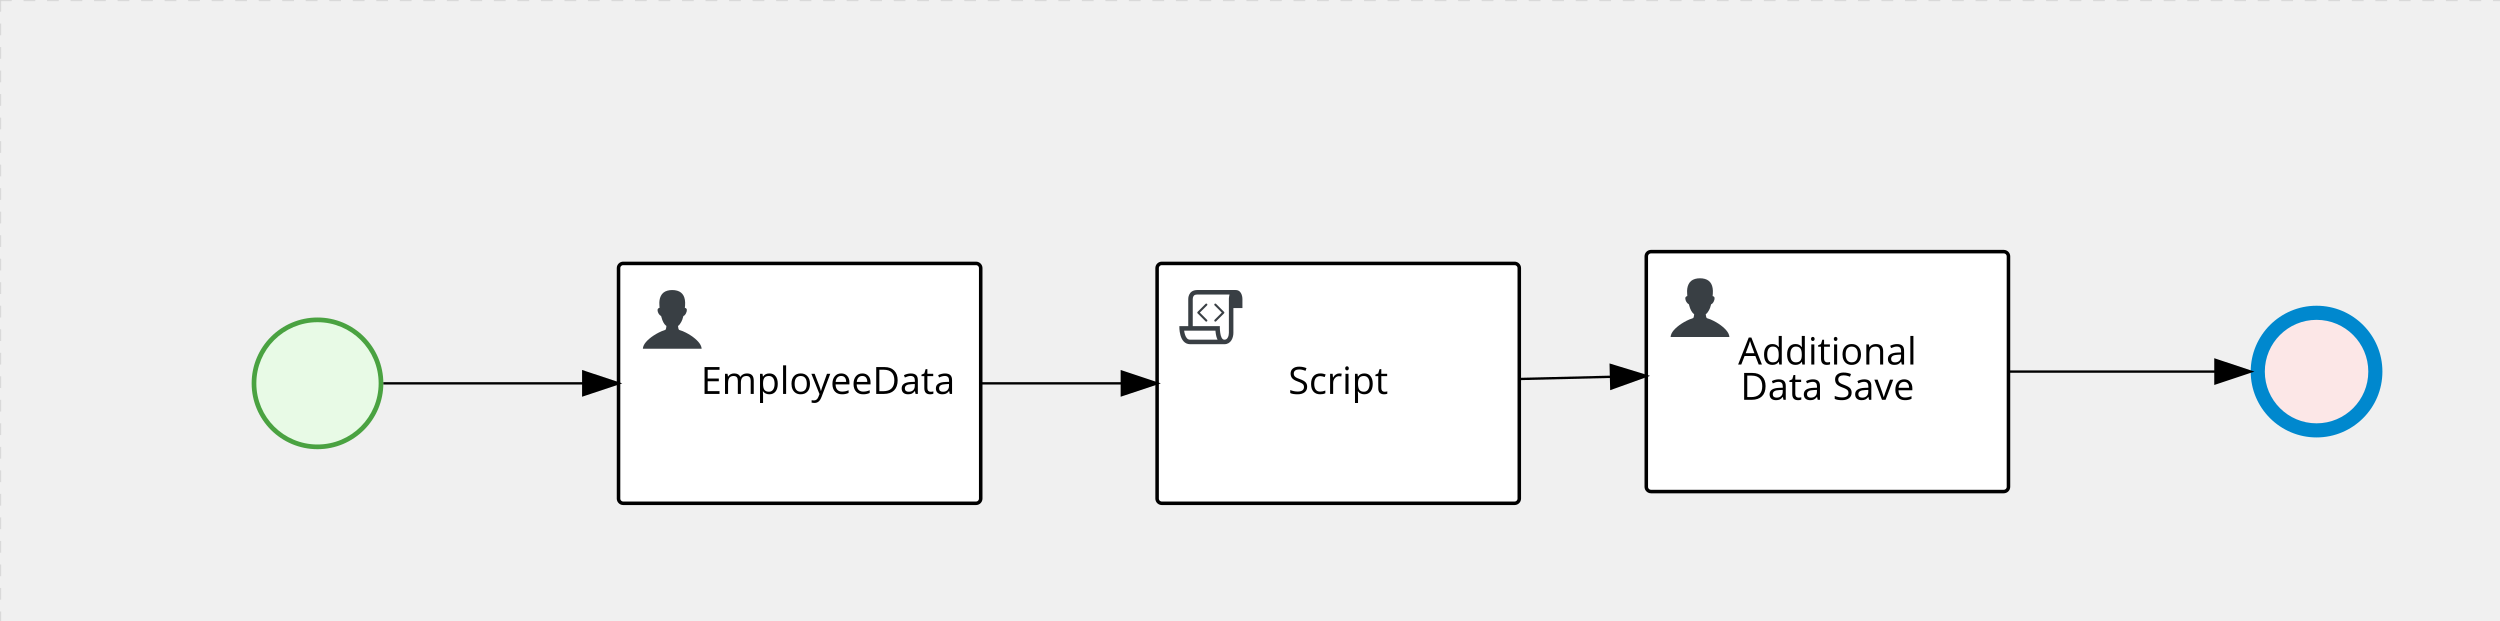
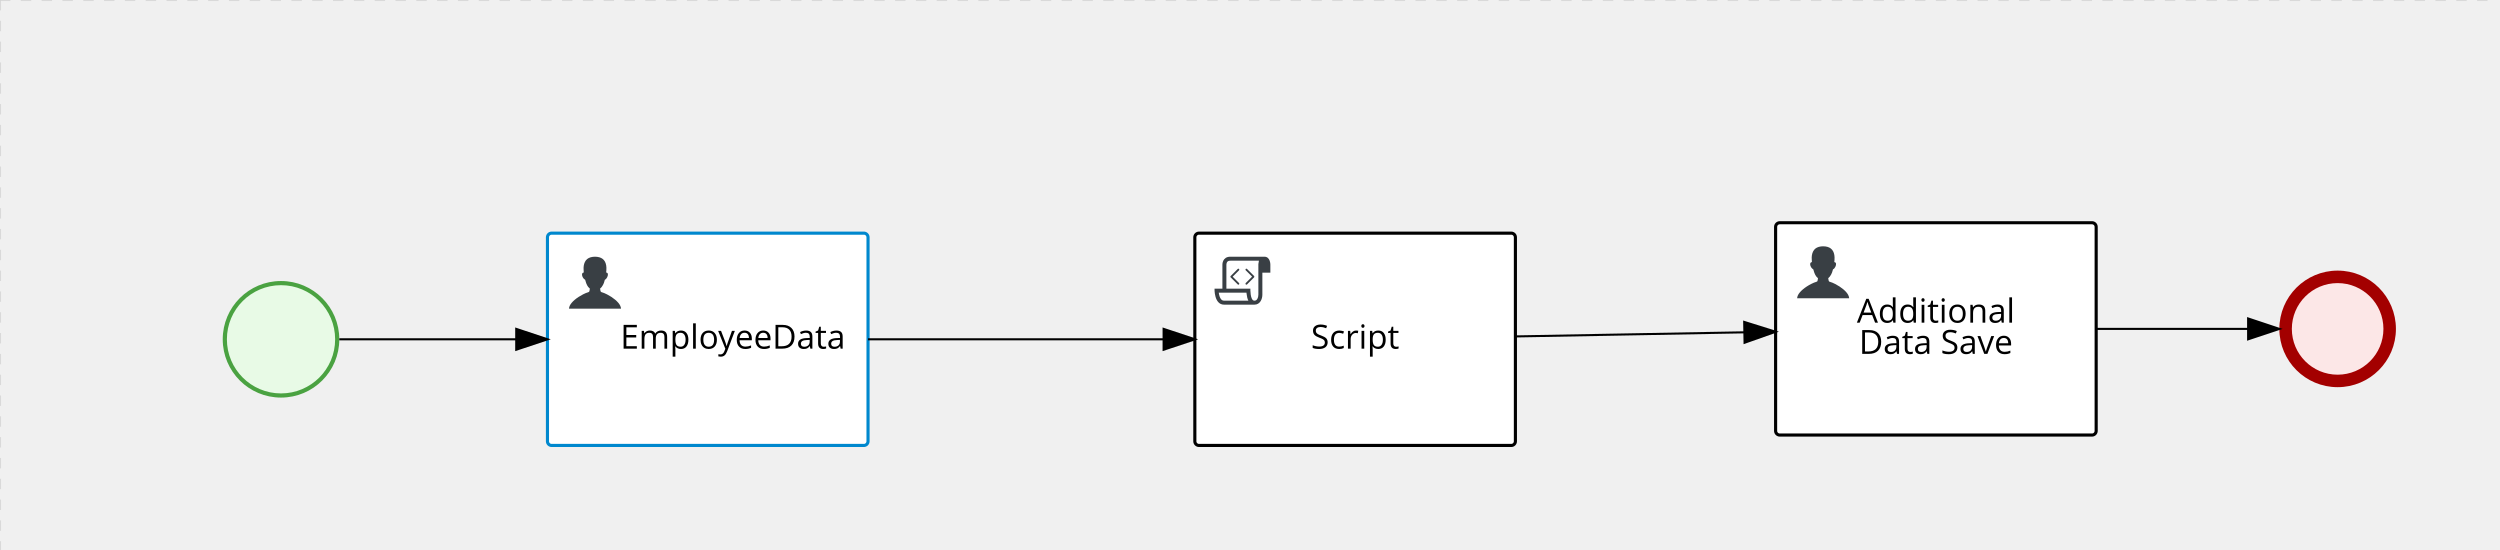
- <svg xmlns="http://www.w3.org/2000/svg" version="1.1" width="1063" height="264" viewBox="0 0 1063 264">
+ <svg xmlns="http://www.w3.org/2000/svg" version="1.1" width="1201" height="264" viewBox="0 0 1201 264">
  <defs />
  <g transform="matrix(1,0,0,1,0,0)">
    <g>
      <g>
        <g>
          <path fill="none" stroke="#d3d3d3" paint-order="fill stroke markers" d=" M 0 0 L 1200 0" stroke-miterlimit="10" stroke-opacity="0.8" stroke-dasharray="5" />
        </g>
        <g>
          <path fill="none" stroke="#d3d3d3" paint-order="fill stroke markers" d=" M 0 0 L 0 800" stroke-miterlimit="10" stroke-opacity="0.8" stroke-dasharray="5" />
        </g>
      </g>
      <g id="_1E16E360-80F8-439E-A337-BA23501B1E1B" bpmn2nodeid="_1E16E360-80F8-439E-A337-BA23501B1E1B" transform="matrix(1,0,0,1,107,135)">
        <g>
          <path fill="none" stroke="none" />
        </g>
        <g transform="matrix(0.125,0,0,0.125,0,0)">
          <g transform="matrix(1,0,0,1,0,0)">
            <path fill="#e8fae6" stroke="none" id="_1E16E360-80F8-439E-A337-BA23501B1E1B?shapeType=BACKGROUND" paint-order="stroke fill markers" d=" M 0 0 M 444 224 C 444 263.9 434.2 300.8 414.4 334.5 C 394.7 368.2 368 394.9 334.4 414.5 C 300.8 434.1 263.9 444 224 444 C 184.1 444 147.2 434.2 113.5 414.4 C 79.8 394.7 53.1 368 33.5 334.4 C 13.9 300.8 4 263.9 4 224 C 4 184.1 13.8 147.2 33.6 113.5 C 53.4 79.8 80.1 53.1 113.6 33.5 C 147.1 13.9 184.1 4 224 4 C 263.9 4 300.8 13.8 334.5 33.6 C 368.2 53.4 394.9 80.1 414.5 113.6 C 434.1 147.1 444 184.1 444 224 Z" />
          </g>
          <g>
            <g transform="matrix(1,0,0,1,0,0)">
              <g transform="matrix(1,0,0,1,0,0)">
                <path fill="rgb(74,162,65)" stroke="none" id="_1E16E360-80F8-439E-A337-BA23501B1E1B?shapeType=BORDER&amp;renderType=FILL" paint-order="stroke fill markers" d=" M 0 0 M 224 0 C 100.3 0 0 100.3 0 224 C 0 347.7 100.3 448 224 448 C 347.7 448 448 347.7 448 224 C 448 100.3 347.7 0 224 0 Z M 0 0 M 224 432 C 109.1 432 16 338.9 16 224 C 16 109.1 109.1 16 224 16 C 338.9 16 432 109.1 432 224 C 432 338.9 338.9 432 224 432 Z" />
              </g>
            </g>
          </g>
        </g>
        <g transform="matrix(1,0,0,1,28,61)" />
      </g>
      <g transform="matrix(1,0,0,1,107,135)" />
-       <g id="_32D93E98-B8D6-425C-AEEF-64AC57E71A38" bpmn2nodeid="_32D93E98-B8D6-425C-AEEF-64AC57E71A38" transform="matrix(1,0,0,1,700,107)">
-         <g>
-           <path fill="none" stroke="none" />
-         </g>
-         <g transform="matrix(1,0,0,1,0,0)">
-           <path fill="#ffffff" stroke="none" id="_32D93E98-B8D6-425C-AEEF-64AC57E71A38?shapeType=BACKGROUND" paint-order="stroke fill markers" d=" M 2 0 L 152 0 L 152 0 A 2 2 0 0 1 154 2 L 154 100 L 154 100 A 2 2 0 0 1 152 102 L 2 102 L 2 102 A 2 2 0 0 1 0 100 L 0 2 L 0 2 A 2 2 0 0 1 2 0 Z" />
-         </g>
-         <g transform="matrix(1,0,0,1,0,0)">
-           <path fill="none" stroke="rgb(0,0,0)" id="_32D93E98-B8D6-425C-AEEF-64AC57E71A38?shapeType=BORDER&amp;renderType=STROKE" paint-order="fill stroke markers" d=" M 2 0 L 152 0 L 152 0 A 2 2 0 0 1 154 2 L 154 100 L 154 100 A 2 2 0 0 1 152 102 L 2 102 L 2 102 A 2 2 0 0 1 0 100 L 0 2 L 0 2 A 2 2 0 0 1 2 0 Z" stroke-miterlimit="10" stroke-width="1.5" stroke-dasharray="" />
-         </g>
-         <g>
-           <g transform="matrix(0.06,0,0,0.06,9.4,9.4)">
-             <g transform="matrix(1,0,0,1,0,0)">
-               <path fill="#393f44" stroke="none" id="_32D93E98-B8D6-425C-AEEF-64AC57E71A38undefined" paint-order="stroke fill markers" d=" M 0 0 M 16 445.21 C 16 440.869 18.784 431.129 22.001 424.217 C 35.768 394.64 77.283 359.28 129 333.084 C 144.516 325.224 157.347 319.964 167.807 317.174 C 171.932 316.074 175.729 314.414 176.525 313.363 C 178.894 310.234 180.914 302.908 181.727 294.5 L 182.5 286.5 L 178.507 283.455 C 166.303 274.146 154.284 251.678 148.04 226.5 C 145.611 216.707 145.056 215.462 142.984 215.158 C 141.703 214.97 138.083 212.243 134.939 209.099 C 123.233 197.393 116.891 177.376 121.44 166.49 C 123.002 162.751 128.155 159.01 131.75 159.004 C 134.448 159 134.471 158.603 132.914 138.788 C 130.927 113.496 134.279 92.265 143.132 74.076 C 152.232 55.38 167.569 42.882 189.049 36.66 C 210.203 30.532 237.797 30.532 258.951 36.66 C 300.042 48.563 318.958 83.806 314.955 141 C 314.32 150.075 313.624 157.788 313.409 158.14 C 313.194 158.493 314.575 159.073 316.479 159.43 C 328.929 161.766 330.986 177.018 321.496 196.621 C 316.903 206.109 309.357 214.508 304.817 215.185 C 303.023 215.453 302.293 217.146 299.943 226.5 C 296.659 239.567 294.474 245.305 287.948 257.995 C 282.491 268.606 273.035 281.109 268.108 284.229 L 264.871 286.278 L 265.518 292.889 C 266.345 301.33 268.639 309.871 270.877 312.837 C 272.067 314.415 275.002 315.79 280.063 317.139 C 291.069 320.075 303.617 325.274 321 334.102 C 369.815 358.891 410.848 393.758 425.032 422.5 C 429.07 430.682 432 440.232 432 445.21 L 432 448 L 224 448 L 16 448 L 16 445.21 Z" />
-             </g>
-           </g>
-         </g>
-         <g transform="matrix(1,0,0,1,4.04,13.68)">
-           <g transform="matrix(0.04,0,0,0.04,63.36,69.12)">
-             <g transform="matrix(1,0,0,1,0,0)">
-               <path fill="none" stroke="none" />
-             </g>
-             <g transform="matrix(1,0,0,1,0,0)">
-               <path fill="none" stroke="none" />
-             </g>
-           </g>
-         </g>
-         <g transform="matrix(1,0,0,1,36.96875,36)">
-           <text fill="#000000" stroke="none" font-family="Open Sans" font-size="12pt" font-style="normal" font-weight="normal" text-decoration="normal" x="40.031" y="12" text-anchor="middle" dominant-baseline="alphabetic">Additional </text>
-           <text fill="#000000" stroke="none" font-family="Open Sans" font-size="12pt" font-style="normal" font-weight="normal" text-decoration="normal" x="40.031" y="27" text-anchor="middle" dominant-baseline="alphabetic">Data Save </text>
-         </g>
-       </g>
-       <g transform="matrix(1,0,0,1,700,107)" />
-       <g id="_9909E5F6-7C7B-4B12-B9CB-72843D770DAF" bpmn2nodeid="_9909E5F6-7C7B-4B12-B9CB-72843D770DAF" transform="matrix(1,0,0,1,492,112)">
-         <g>
-           <path fill="none" stroke="none" />
-         </g>
-         <g transform="matrix(1,0,0,1,0,0)">
-           <path fill="#ffffff" stroke="none" id="_9909E5F6-7C7B-4B12-B9CB-72843D770DAF?shapeType=BACKGROUND" paint-order="stroke fill markers" d=" M 2 0 L 152 0 L 152 0 A 2 2 0 0 1 154 2 L 154 100 L 154 100 A 2 2 0 0 1 152 102 L 2 102 L 2 102 A 2 2 0 0 1 0 100 L 0 2 L 0 2 A 2 2 0 0 1 2 0 Z" />
-         </g>
-         <g transform="matrix(1,0,0,1,0,0)">
-           <path fill="none" stroke="rgb(0,0,0)" id="_9909E5F6-7C7B-4B12-B9CB-72843D770DAF?shapeType=BORDER&amp;renderType=STROKE" paint-order="fill stroke markers" d=" M 2 0 L 152 0 L 152 0 A 2 2 0 0 1 154 2 L 154 100 L 154 100 A 2 2 0 0 1 152 102 L 2 102 L 2 102 A 2 2 0 0 1 0 100 L 0 2 L 0 2 A 2 2 0 0 1 2 0 Z" stroke-miterlimit="10" stroke-width="1.5" stroke-dasharray="" />
-         </g>
-         <g>
-           <g transform="matrix(0.06,0,0,0.06,9.4,9.4)">
-             <g transform="matrix(1,0,0,1,0,0)">
-               <path fill="#393f44" stroke="none" id="_9909E5F6-7C7B-4B12-B9CB-72843D770DAFundefined" paint-order="stroke fill markers" d=" M 0 0 M 197.3 130.2 C 194.4 127.3 189.6 127.3 186.7 130.2 L 130.2 186.7 C 127.3 189.6 127.3 194.4 130.2 197.3 L 186.7 253.8 C 188.1 255.3 190.1 256 192 256 C 193.9 256 195.9 255.3 197.3 253.7 C 200.2 250.8 200.2 246 197.3 243.1 L 146.2 192 L 197.3 140.8 C 200.2 137.9 200.2 133.1 197.3 130.2 Z" />
-             </g>
-             <g transform="matrix(1,0,0,1,0,0)">
-               <path fill="#393f44" stroke="none" id="_9909E5F6-7C7B-4B12-B9CB-72843D770DAFundefined" paint-order="stroke fill markers" d=" M 0 0 M 261.3 130.2 C 258.4 127.3 253.6 127.3 250.7 130.2 C 247.8 133.1 247.8 137.9 250.7 140.8 L 301.8 191.9 L 250.7 243 C 247.8 245.9 247.8 250.7 250.7 253.6 C 252.1 255.3 254.1 256 256 256 C 257.9 256 259.9 255.3 261.3 253.8 L 317.8 197.3 C 320.7 194.4 320.7 189.6 317.8 186.7 L 261.3 130.2 Z" />
-             </g>
-             <g transform="matrix(1,0,0,1,0,0)">
-               <path fill="#393f44" stroke="none" id="_9909E5F6-7C7B-4B12-B9CB-72843D770DAFundefined" paint-order="stroke fill markers" d=" M 0 0 M 400 32 C 400 32 152.8 32 128 32 C 62 32 64 96 64 96 L 64 288 L 1 288 C 1 288 -4 416 78 416 L 320 416 C 368 416 384 368 384 336 C 384 314.2 384 224.4 384 160 L 448 160 L 448 96 C 448 96 449 32 400 32 Z M 0 0 M 78 383.9 C 68.5 383.9 61.6 381.1 55.5 374.9 C 43.4 362.4 37.5 339.6 34.9 320 L 256.9 320 C 257.1 322.7 257.3 325.4 257.6 328.2 C 260 351.6 264.7 370.1 271.9 383.9 L 78 383.9 L 78 383.9 Z M 0 0 M 352 336 C 352 345.9 349.6 360.3 342.9 371 C 337.2 380.1 330.4 384 320 384 C 285 384 288 288 288 288 L 96 288 L 96 96 L 96 95.9 L 96 95.1 C 96 90.6 97.6 78.3 104.7 71.2 C 106.5 69.4 111.9 64 128 64 L 356.5 64 C 354.4 72.8 352.8 81.8 352.2 89.9 C 352.2 90.5 352.1 91.1 352.1 91.7 C 352.1 92 352.1 92.3 352.1 92.6 C 352 94.8 352 96 352 96 L 352 160 L 352 336 Z" />
-             </g>
-           </g>
-         </g>
-         <g transform="matrix(1,0,0,1,55.78516,43.5)">
-           <text fill="#000000" stroke="none" font-family="Open Sans" font-size="12pt" font-style="normal" font-weight="normal" text-decoration="normal" x="21.215" y="12" text-anchor="middle" dominant-baseline="alphabetic">Script</text>
-         </g>
-       </g>
-       <g id="_E2EC9982-7414-49BA-AC65-55A3739F1D3C" bpmn2nodeid="_E2EC9982-7414-49BA-AC65-55A3739F1D3C">
-         <g>
-           <path fill="none" stroke="#000000" paint-order="fill stroke markers" d=" M 646 161.149 L 685.004 160.211" stroke-miterlimit="10" stroke-dasharray="" />
-         </g>
-         <g transform="matrix(1,0,0,1,646,161.149)" />
-         <g transform="matrix(0.02403132,0.9997112,-0.9997112,0.02403132,699.8798,154.8524)">
-           <path fill="#000000" stroke="#000000" paint-order="fill stroke markers" d=" M 10 15 L 0 15 L 5 0 Z" stroke-miterlimit="10" stroke-dasharray="" />
-         </g>
-         <g transform="matrix(1,0,0,1,646.2403,150.5029)" />
-       </g>
-       <g transform="matrix(1,0,0,1,492,112)" />
      <g id="_6CCEE82D-99D2-44B9-9BFD-E63B61CCCE1E" bpmn2nodeid="_6CCEE82D-99D2-44B9-9BFD-E63B61CCCE1E" transform="matrix(1,0,0,1,263,112)">
        <g>
          <path fill="none" stroke="none" />
        </g>
        <g transform="matrix(1,0,0,1,0,0)">
          <path fill="#ffffff" stroke="none" id="_6CCEE82D-99D2-44B9-9BFD-E63B61CCCE1E?shapeType=BACKGROUND" paint-order="stroke fill markers" d=" M 2 0 L 152 0 L 152 0 A 2 2 0 0 1 154 2 L 154 100 L 154 100 A 2 2 0 0 1 152 102 L 2 102 L 2 102 A 2 2 0 0 1 0 100 L 0 2 L 0 2 A 2 2 0 0 1 2 0 Z" />
        </g>
        <g transform="matrix(1,0,0,1,0,0)">
-           <path fill="none" stroke="rgb(0,0,0)" id="_6CCEE82D-99D2-44B9-9BFD-E63B61CCCE1E?shapeType=BORDER&amp;renderType=STROKE" paint-order="fill stroke markers" d=" M 2 0 L 152 0 L 152 0 A 2 2 0 0 1 154 2 L 154 100 L 154 100 A 2 2 0 0 1 152 102 L 2 102 L 2 102 A 2 2 0 0 1 0 100 L 0 2 L 0 2 A 2 2 0 0 1 2 0 Z" stroke-miterlimit="10" stroke-width="1.5" stroke-dasharray="" />
+           <path fill="none" stroke="rgb(0,136,206)" id="_6CCEE82D-99D2-44B9-9BFD-E63B61CCCE1E?shapeType=BORDER&amp;renderType=STROKE" paint-order="fill stroke markers" d=" M 2 0 L 152 0 L 152 0 A 2 2 0 0 1 154 2 L 154 100 L 154 100 A 2 2 0 0 1 152 102 L 2 102 L 2 102 A 2 2 0 0 1 0 100 L 0 2 L 0 2 A 2 2 0 0 1 2 0 Z" stroke-miterlimit="10" stroke-width="1.5" stroke-dasharray="" />
        </g>
        <g>
          <g transform="matrix(0.06,0,0,0.06,9.4,9.4)">
            <g transform="matrix(1,0,0,1,0,0)">
              <path fill="#393f44" stroke="none" id="_6CCEE82D-99D2-44B9-9BFD-E63B61CCCE1Eundefined" paint-order="stroke fill markers" d=" M 0 0 M 16 445.21 C 16 440.869 18.784 431.129 22.001 424.217 C 35.768 394.64 77.283 359.28 129 333.084 C 144.516 325.224 157.347 319.964 167.807 317.174 C 171.932 316.074 175.729 314.414 176.525 313.363 C 178.894 310.234 180.914 302.908 181.727 294.5 L 182.5 286.5 L 178.507 283.455 C 166.303 274.146 154.284 251.678 148.04 226.5 C 145.611 216.707 145.056 215.462 142.984 215.158 C 141.703 214.97 138.083 212.243 134.939 209.099 C 123.233 197.393 116.891 177.376 121.44 166.49 C 123.002 162.751 128.155 159.01 131.75 159.004 C 134.448 159 134.471 158.603 132.914 138.788 C 130.927 113.496 134.279 92.265 143.132 74.076 C 152.232 55.38 167.569 42.882 189.049 36.66 C 210.203 30.532 237.797 30.532 258.951 36.66 C 300.042 48.563 318.958 83.806 314.955 141 C 314.32 150.075 313.624 157.788 313.409 158.14 C 313.194 158.493 314.575 159.073 316.479 159.43 C 328.929 161.766 330.986 177.018 321.496 196.621 C 316.903 206.109 309.357 214.508 304.817 215.185 C 303.023 215.453 302.293 217.146 299.943 226.5 C 296.659 239.567 294.474 245.305 287.948 257.995 C 282.491 268.606 273.035 281.109 268.108 284.229 L 264.871 286.278 L 265.518 292.889 C 266.345 301.33 268.639 309.871 270.877 312.837 C 272.067 314.415 275.002 315.79 280.063 317.139 C 291.069 320.075 303.617 325.274 321 334.102 C 369.815 358.891 410.848 393.758 425.032 422.5 C 429.07 430.682 432 440.232 432 445.21 L 432 448 L 224 448 L 16 448 L 16 445.21 Z" />
            </g>
          </g>
        </g>
        <g transform="matrix(1,0,0,1,4.04,13.68)">
          <g transform="matrix(0.04,0,0,0.04,63.36,69.12)">
            <g transform="matrix(1,0,0,1,0,0)">
              <path fill="none" stroke="none" />
            </g>
            <g transform="matrix(1,0,0,1,0,0)">
              <path fill="none" stroke="none" />
            </g>
          </g>
        </g>
        <g transform="matrix(1,0,0,1,35,43.5)">
          <text fill="#000000" stroke="none" font-family="Open Sans" font-size="12pt" font-style="normal" font-weight="normal" text-decoration="normal" x="54.051" y="12" text-anchor="middle" dominant-baseline="alphabetic">EmployeeData</text>
        </g>
      </g>
      <g id="_497EB08C-14FE-468B-9875-14D491C33DB2" bpmn2nodeid="_497EB08C-14FE-468B-9875-14D491C33DB2">
        <g>
          <path fill="none" stroke="#000000" paint-order="fill stroke markers" d=" M 163 163 L 248 163" stroke-miterlimit="10" stroke-dasharray="" />
        </g>
        <g transform="matrix(1,0,0,1,163,163)" />
        <g transform="matrix(6.123233995736766e-17,1,-1,6.123233995736766e-17,263,158)">
          <path fill="#000000" stroke="#000000" paint-order="fill stroke markers" d=" M 10 15 L 0 15 L 5 0 Z" stroke-miterlimit="10" stroke-dasharray="" />
        </g>
        <g transform="matrix(1,0,0,1,163,153)" />
      </g>
-       <g id="_0E51DEEB-47E5-4D99-92A8-4A588155CCFE" bpmn2nodeid="_0E51DEEB-47E5-4D99-92A8-4A588155CCFE">
-         <g>
-           <path fill="none" stroke="#000000" paint-order="fill stroke markers" d=" M 417 163 L 477 163" stroke-miterlimit="10" stroke-dasharray="" />
-         </g>
-         <g transform="matrix(1,0,0,1,417,163)" />
-         <g transform="matrix(6.123233995736766e-17,1,-1,6.123233995736766e-17,492,158)">
-           <path fill="#000000" stroke="#000000" paint-order="fill stroke markers" d=" M 10 15 L 0 15 L 5 0 Z" stroke-miterlimit="10" stroke-dasharray="" />
-         </g>
-         <g transform="matrix(1,0,0,1,417,153)" />
-       </g>
-       <g transform="matrix(1,0,0,1,263,112)" />
-       <g id="_7EE5F8AA-DC10-4579-B8CC-91E658E69BFD" bpmn2nodeid="_7EE5F8AA-DC10-4579-B8CC-91E658E69BFD" transform="matrix(1,0,0,1,957,130)">
+       <g id="_7EE5F8AA-DC10-4579-B8CC-91E658E69BFD" bpmn2nodeid="_7EE5F8AA-DC10-4579-B8CC-91E658E69BFD" transform="matrix(1,0,0,1,1095,130)">
        <g>
          <path fill="none" stroke="none" />
        </g>
        <g transform="matrix(0.125,0,0,0.125,0,0)">
          <g transform="matrix(1,0,0,1,0,0)">
            <path fill="#fce7e7" stroke="none" id="_7EE5F8AA-DC10-4579-B8CC-91E658E69BFD?shapeType=BACKGROUND" paint-order="stroke fill markers" d=" M 0 0 M 444 224 C 444 263.9 434.2 300.8 414.4 334.5 C 394.7 368.2 368 394.9 334.4 414.5 C 300.8 434.1 263.9 444 224 444 C 184.1 444 147.2 434.2 113.5 414.4 C 79.8 394.7 53.1 368 33.5 334.4 C 13.9 300.8 4 263.9 4 224 C 4 184.1 13.8 147.2 33.6 113.5 C 53.4 79.8 80.1 53.1 113.6 33.5 C 147.1 13.9 184.1 4 224 4 C 263.9 4 300.8 13.8 334.5 33.6 C 368.2 53.4 394.9 80.1 414.5 113.6 C 434.1 147.1 444 184.1 444 224 Z" />
          </g>
          <g>
            <g transform="matrix(1,0,0,1,0,0)">
              <g transform="matrix(1,0,0,1,0,0)">
-                 <path fill="rgb(0,136,206)" stroke="none" id="_7EE5F8AA-DC10-4579-B8CC-91E658E69BFD?shapeType=BORDER&amp;renderType=FILL" paint-order="stroke fill markers" d=" M 0 0 M 224 0 C 100.3 0 0 100.3 0 224 C 0 347.7 100.3 448 224 448 C 347.7 448 448 347.7 448 224 C 448 100.3 347.7 0 224 0 Z M 0 0 M 224 400 C 126.8 400 48 321.2 48 224 C 48 126.8 126.8 48 224 48 C 321.2 48 400 126.8 400 224 C 400 321.2 321.2 400 224 400 Z" />
+                 <path fill="rgb(163,0,0)" stroke="none" id="_7EE5F8AA-DC10-4579-B8CC-91E658E69BFD?shapeType=BORDER&amp;renderType=FILL" paint-order="stroke fill markers" d=" M 0 0 M 224 0 C 100.3 0 0 100.3 0 224 C 0 347.7 100.3 448 224 448 C 347.7 448 448 347.7 448 224 C 448 100.3 347.7 0 224 0 Z M 0 0 M 224 400 C 126.8 400 48 321.2 48 224 C 48 126.8 126.8 48 224 48 C 321.2 48 400 126.8 400 224 C 400 321.2 321.2 400 224 400 Z" />
              </g>
            </g>
          </g>
        </g>
        <g transform="matrix(1,0,0,1,28,61)" />
      </g>
+       <g transform="matrix(1,0,0,1,1095,130)" />
+       <g id="_32D93E98-B8D6-425C-AEEF-64AC57E71A38" bpmn2nodeid="_32D93E98-B8D6-425C-AEEF-64AC57E71A38" transform="matrix(1,0,0,1,853,107)">
+         <g>
+           <path fill="none" stroke="none" />
+         </g>
+         <g transform="matrix(1,0,0,1,0,0)">
+           <path fill="#ffffff" stroke="none" id="_32D93E98-B8D6-425C-AEEF-64AC57E71A38?shapeType=BACKGROUND" paint-order="stroke fill markers" d=" M 2 0 L 152 0 L 152 0 A 2 2 0 0 1 154 2 L 154 100 L 154 100 A 2 2 0 0 1 152 102 L 2 102 L 2 102 A 2 2 0 0 1 0 100 L 0 2 L 0 2 A 2 2 0 0 1 2 0 Z" />
+         </g>
+         <g transform="matrix(1,0,0,1,0,0)">
+           <path fill="none" stroke="rgb(0,0,0)" id="_32D93E98-B8D6-425C-AEEF-64AC57E71A38?shapeType=BORDER&amp;renderType=STROKE" paint-order="fill stroke markers" d=" M 2 0 L 152 0 L 152 0 A 2 2 0 0 1 154 2 L 154 100 L 154 100 A 2 2 0 0 1 152 102 L 2 102 L 2 102 A 2 2 0 0 1 0 100 L 0 2 L 0 2 A 2 2 0 0 1 2 0 Z" stroke-miterlimit="10" stroke-width="1.5" stroke-dasharray="" />
+         </g>
+         <g>
+           <g transform="matrix(0.06,0,0,0.06,9.4,9.4)">
+             <g transform="matrix(1,0,0,1,0,0)">
+               <path fill="#393f44" stroke="none" id="_32D93E98-B8D6-425C-AEEF-64AC57E71A38undefined" paint-order="stroke fill markers" d=" M 0 0 M 16 445.21 C 16 440.869 18.784 431.129 22.001 424.217 C 35.768 394.64 77.283 359.28 129 333.084 C 144.516 325.224 157.347 319.964 167.807 317.174 C 171.932 316.074 175.729 314.414 176.525 313.363 C 178.894 310.234 180.914 302.908 181.727 294.5 L 182.5 286.5 L 178.507 283.455 C 166.303 274.146 154.284 251.678 148.04 226.5 C 145.611 216.707 145.056 215.462 142.984 215.158 C 141.703 214.97 138.083 212.243 134.939 209.099 C 123.233 197.393 116.891 177.376 121.44 166.49 C 123.002 162.751 128.155 159.01 131.75 159.004 C 134.448 159 134.471 158.603 132.914 138.788 C 130.927 113.496 134.279 92.265 143.132 74.076 C 152.232 55.38 167.569 42.882 189.049 36.66 C 210.203 30.532 237.797 30.532 258.951 36.66 C 300.042 48.563 318.958 83.806 314.955 141 C 314.32 150.075 313.624 157.788 313.409 158.14 C 313.194 158.493 314.575 159.073 316.479 159.43 C 328.929 161.766 330.986 177.018 321.496 196.621 C 316.903 206.109 309.357 214.508 304.817 215.185 C 303.023 215.453 302.293 217.146 299.943 226.5 C 296.659 239.567 294.474 245.305 287.948 257.995 C 282.491 268.606 273.035 281.109 268.108 284.229 L 264.871 286.278 L 265.518 292.889 C 266.345 301.33 268.639 309.871 270.877 312.837 C 272.067 314.415 275.002 315.79 280.063 317.139 C 291.069 320.075 303.617 325.274 321 334.102 C 369.815 358.891 410.848 393.758 425.032 422.5 C 429.07 430.682 432 440.232 432 445.21 L 432 448 L 224 448 L 16 448 L 16 445.21 Z" />
+             </g>
+           </g>
+         </g>
+         <g transform="matrix(1,0,0,1,4.04,13.68)">
+           <g transform="matrix(0.04,0,0,0.04,63.36,69.12)">
+             <g transform="matrix(1,0,0,1,0,0)">
+               <path fill="none" stroke="none" />
+             </g>
+             <g transform="matrix(1,0,0,1,0,0)">
+               <path fill="none" stroke="none" />
+             </g>
+           </g>
+         </g>
+         <g transform="matrix(1,0,0,1,36.96875,36)">
+           <text fill="#000000" stroke="none" font-family="Open Sans" font-size="12pt" font-style="normal" font-weight="normal" text-decoration="normal" x="40.031" y="12" text-anchor="middle" dominant-baseline="alphabetic">Additional </text>
+           <text fill="#000000" stroke="none" font-family="Open Sans" font-size="12pt" font-style="normal" font-weight="normal" text-decoration="normal" x="40.031" y="27" text-anchor="middle" dominant-baseline="alphabetic">Data Save </text>
+         </g>
+       </g>
      <g id="_A20F8101-E498-4707-B5A0-7A55D82CDEF1" bpmn2nodeid="_A20F8101-E498-4707-B5A0-7A55D82CDEF1">
        <g>
-           <path fill="none" stroke="#000000" paint-order="fill stroke markers" d=" M 854 158 L 942 158" stroke-miterlimit="10" stroke-dasharray="" />
+           <path fill="none" stroke="#000000" paint-order="fill stroke markers" d=" M 1007 158 L 1080 158" stroke-miterlimit="10" stroke-dasharray="" />
        </g>
-         <g transform="matrix(1,0,0,1,854,158)" />
-         <g transform="matrix(6.123233995736766e-17,1,-1,6.123233995736766e-17,957,153)">
+         <g transform="matrix(1,0,0,1,1007,158)" />
+         <g transform="matrix(6.123233995736766e-17,1,-1,6.123233995736766e-17,1095,153)">
          <path fill="#000000" stroke="#000000" paint-order="fill stroke markers" d=" M 10 15 L 0 15 L 5 0 Z" stroke-miterlimit="10" stroke-dasharray="" />
        </g>
-         <g transform="matrix(1,0,0,1,854,148)" />
+         <g transform="matrix(1,0,0,1,1007,148)" />
      </g>
-       <g transform="matrix(1,0,0,1,957,130)" />
+       <g transform="matrix(1,0,0,1,853,107)" />
+       <g id="_9909E5F6-7C7B-4B12-B9CB-72843D770DAF" bpmn2nodeid="_9909E5F6-7C7B-4B12-B9CB-72843D770DAF" transform="matrix(1,0,0,1,574,112)">
+         <g>
+           <path fill="none" stroke="none" />
+         </g>
+         <g transform="matrix(1,0,0,1,0,0)">
+           <path fill="#ffffff" stroke="none" id="_9909E5F6-7C7B-4B12-B9CB-72843D770DAF?shapeType=BACKGROUND" paint-order="stroke fill markers" d=" M 2 0 L 152 0 L 152 0 A 2 2 0 0 1 154 2 L 154 100 L 154 100 A 2 2 0 0 1 152 102 L 2 102 L 2 102 A 2 2 0 0 1 0 100 L 0 2 L 0 2 A 2 2 0 0 1 2 0 Z" />
+         </g>
+         <g transform="matrix(1,0,0,1,0,0)">
+           <path fill="none" stroke="rgb(0,0,0)" id="_9909E5F6-7C7B-4B12-B9CB-72843D770DAF?shapeType=BORDER&amp;renderType=STROKE" paint-order="fill stroke markers" d=" M 2 0 L 152 0 L 152 0 A 2 2 0 0 1 154 2 L 154 100 L 154 100 A 2 2 0 0 1 152 102 L 2 102 L 2 102 A 2 2 0 0 1 0 100 L 0 2 L 0 2 A 2 2 0 0 1 2 0 Z" stroke-miterlimit="10" stroke-width="1.5" stroke-dasharray="" />
+         </g>
+         <g>
+           <g transform="matrix(0.06,0,0,0.06,9.4,9.4)">
+             <g transform="matrix(1,0,0,1,0,0)">
+               <path fill="#393f44" stroke="none" id="_9909E5F6-7C7B-4B12-B9CB-72843D770DAFundefined" paint-order="stroke fill markers" d=" M 0 0 M 197.3 130.2 C 194.4 127.3 189.6 127.3 186.7 130.2 L 130.2 186.7 C 127.3 189.6 127.3 194.4 130.2 197.3 L 186.7 253.8 C 188.1 255.3 190.1 256 192 256 C 193.9 256 195.9 255.3 197.3 253.7 C 200.2 250.8 200.2 246 197.3 243.1 L 146.2 192 L 197.3 140.8 C 200.2 137.9 200.2 133.1 197.3 130.2 Z" />
+             </g>
+             <g transform="matrix(1,0,0,1,0,0)">
+               <path fill="#393f44" stroke="none" id="_9909E5F6-7C7B-4B12-B9CB-72843D770DAFundefined" paint-order="stroke fill markers" d=" M 0 0 M 261.3 130.2 C 258.4 127.3 253.6 127.3 250.7 130.2 C 247.8 133.1 247.8 137.9 250.7 140.8 L 301.8 191.9 L 250.7 243 C 247.8 245.9 247.8 250.7 250.7 253.6 C 252.1 255.3 254.1 256 256 256 C 257.9 256 259.9 255.3 261.3 253.8 L 317.8 197.3 C 320.7 194.4 320.7 189.6 317.8 186.7 L 261.3 130.2 Z" />
+             </g>
+             <g transform="matrix(1,0,0,1,0,0)">
+               <path fill="#393f44" stroke="none" id="_9909E5F6-7C7B-4B12-B9CB-72843D770DAFundefined" paint-order="stroke fill markers" d=" M 0 0 M 400 32 C 400 32 152.8 32 128 32 C 62 32 64 96 64 96 L 64 288 L 1 288 C 1 288 -4 416 78 416 L 320 416 C 368 416 384 368 384 336 C 384 314.2 384 224.4 384 160 L 448 160 L 448 96 C 448 96 449 32 400 32 Z M 0 0 M 78 383.9 C 68.5 383.9 61.6 381.1 55.5 374.9 C 43.4 362.4 37.5 339.6 34.9 320 L 256.9 320 C 257.1 322.7 257.3 325.4 257.6 328.2 C 260 351.6 264.7 370.1 271.9 383.9 L 78 383.9 L 78 383.9 Z M 0 0 M 352 336 C 352 345.9 349.6 360.3 342.9 371 C 337.2 380.1 330.4 384 320 384 C 285 384 288 288 288 288 L 96 288 L 96 96 L 96 95.9 L 96 95.1 C 96 90.6 97.6 78.3 104.7 71.2 C 106.5 69.4 111.9 64 128 64 L 356.5 64 C 354.4 72.8 352.8 81.8 352.2 89.9 C 352.2 90.5 352.1 91.1 352.1 91.7 C 352.1 92 352.1 92.3 352.1 92.6 C 352 94.8 352 96 352 96 L 352 160 L 352 336 Z" />
+             </g>
+           </g>
+         </g>
+         <g transform="matrix(1,0,0,1,55.78516,43.5)">
+           <text fill="#000000" stroke="none" font-family="Open Sans" font-size="12pt" font-style="normal" font-weight="normal" text-decoration="normal" x="21.215" y="12" text-anchor="middle" dominant-baseline="alphabetic">Script</text>
+         </g>
+       </g>
+       <g id="_0E51DEEB-47E5-4D99-92A8-4A588155CCFE" bpmn2nodeid="_0E51DEEB-47E5-4D99-92A8-4A588155CCFE">
+         <g>
+           <path fill="none" stroke="#000000" paint-order="fill stroke markers" d=" M 417 163 L 559 163" stroke-miterlimit="10" stroke-dasharray="" />
+         </g>
+         <g transform="matrix(1,0,0,1,417,163)" />
+         <g transform="matrix(6.123233995736766e-17,1,-1,6.123233995736766e-17,574,158)">
+           <path fill="#000000" stroke="#000000" paint-order="fill stroke markers" d=" M 10 15 L 0 15 L 5 0 Z" stroke-miterlimit="10" stroke-dasharray="" />
+         </g>
+         <g transform="matrix(1,0,0,1,417,153)" />
+       </g>
+       <g id="_E2EC9982-7414-49BA-AC65-55A3739F1D3C" bpmn2nodeid="_E2EC9982-7414-49BA-AC65-55A3739F1D3C">
+         <g>
+           <path fill="none" stroke="#000000" paint-order="fill stroke markers" d=" M 728 161.62 L 838.002 159.649" stroke-miterlimit="10" stroke-dasharray="" />
+         </g>
+         <g transform="matrix(1,0,0,1,728,161.6201)" />
+         <g transform="matrix(0.01791827,0.9998395,-0.9998395,0.01791827,852.9104,154.3807)">
+           <path fill="#000000" stroke="#000000" paint-order="fill stroke markers" d=" M 10 15 L 0 15 L 5 0 Z" stroke-miterlimit="10" stroke-dasharray="" />
+         </g>
+         <g transform="matrix(1,0,0,1,728.1792,150.5016)" />
+       </g>
+       <g transform="matrix(1,0,0,1,574,112)" />
+       <g transform="matrix(1,0,0,1,263,112)" />
    </g>
  </g>
</svg>
